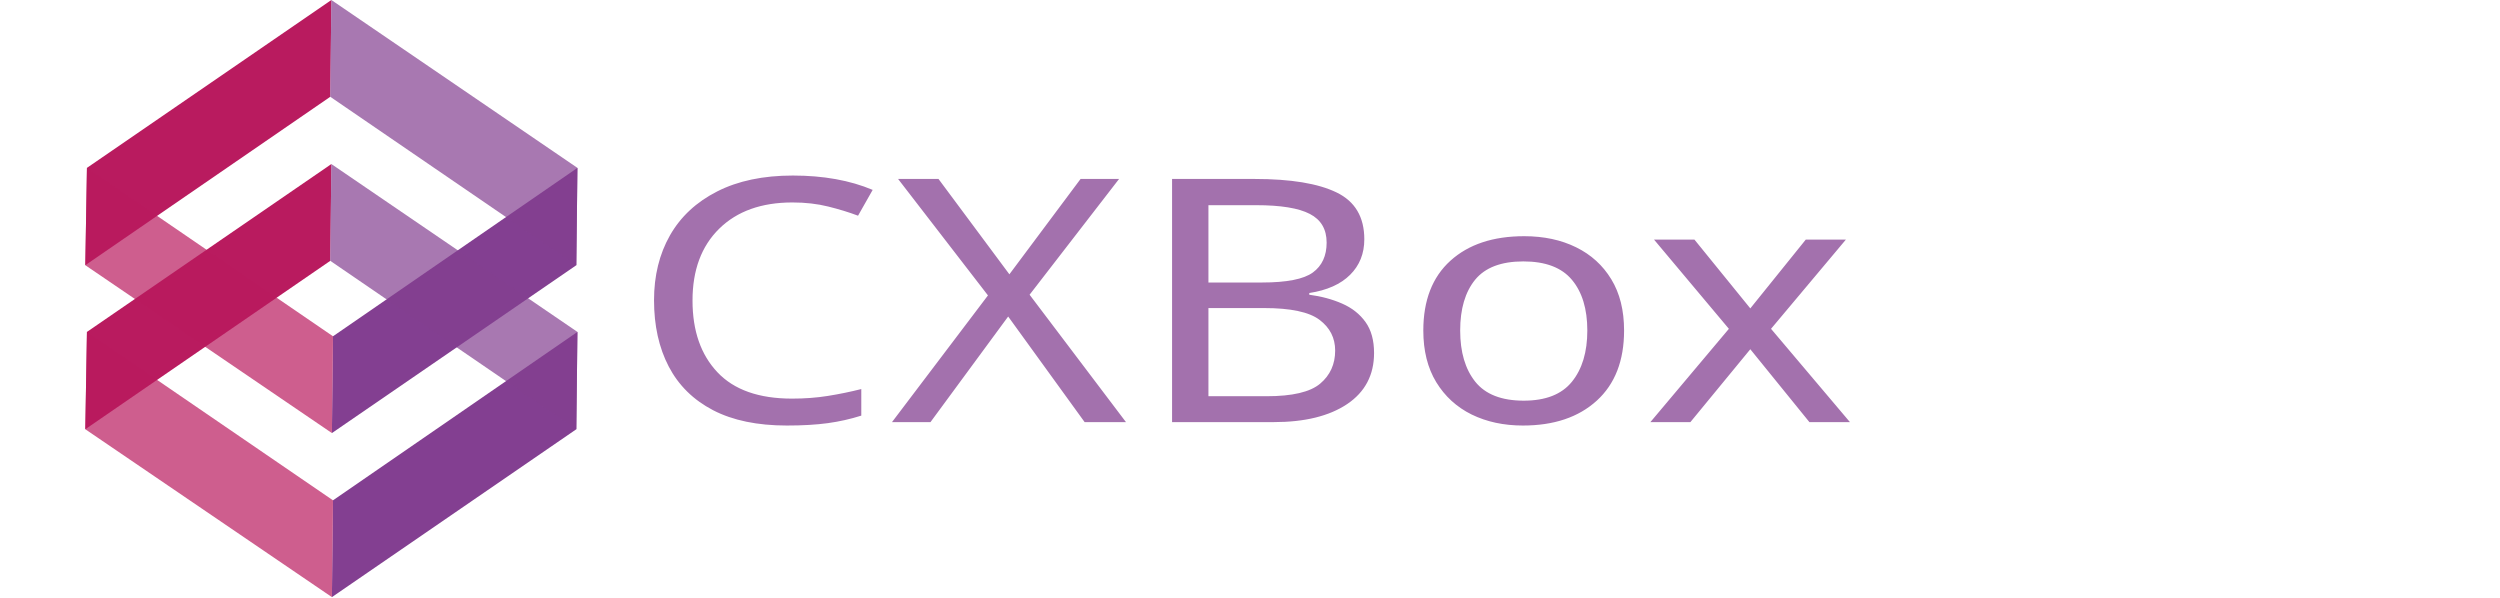
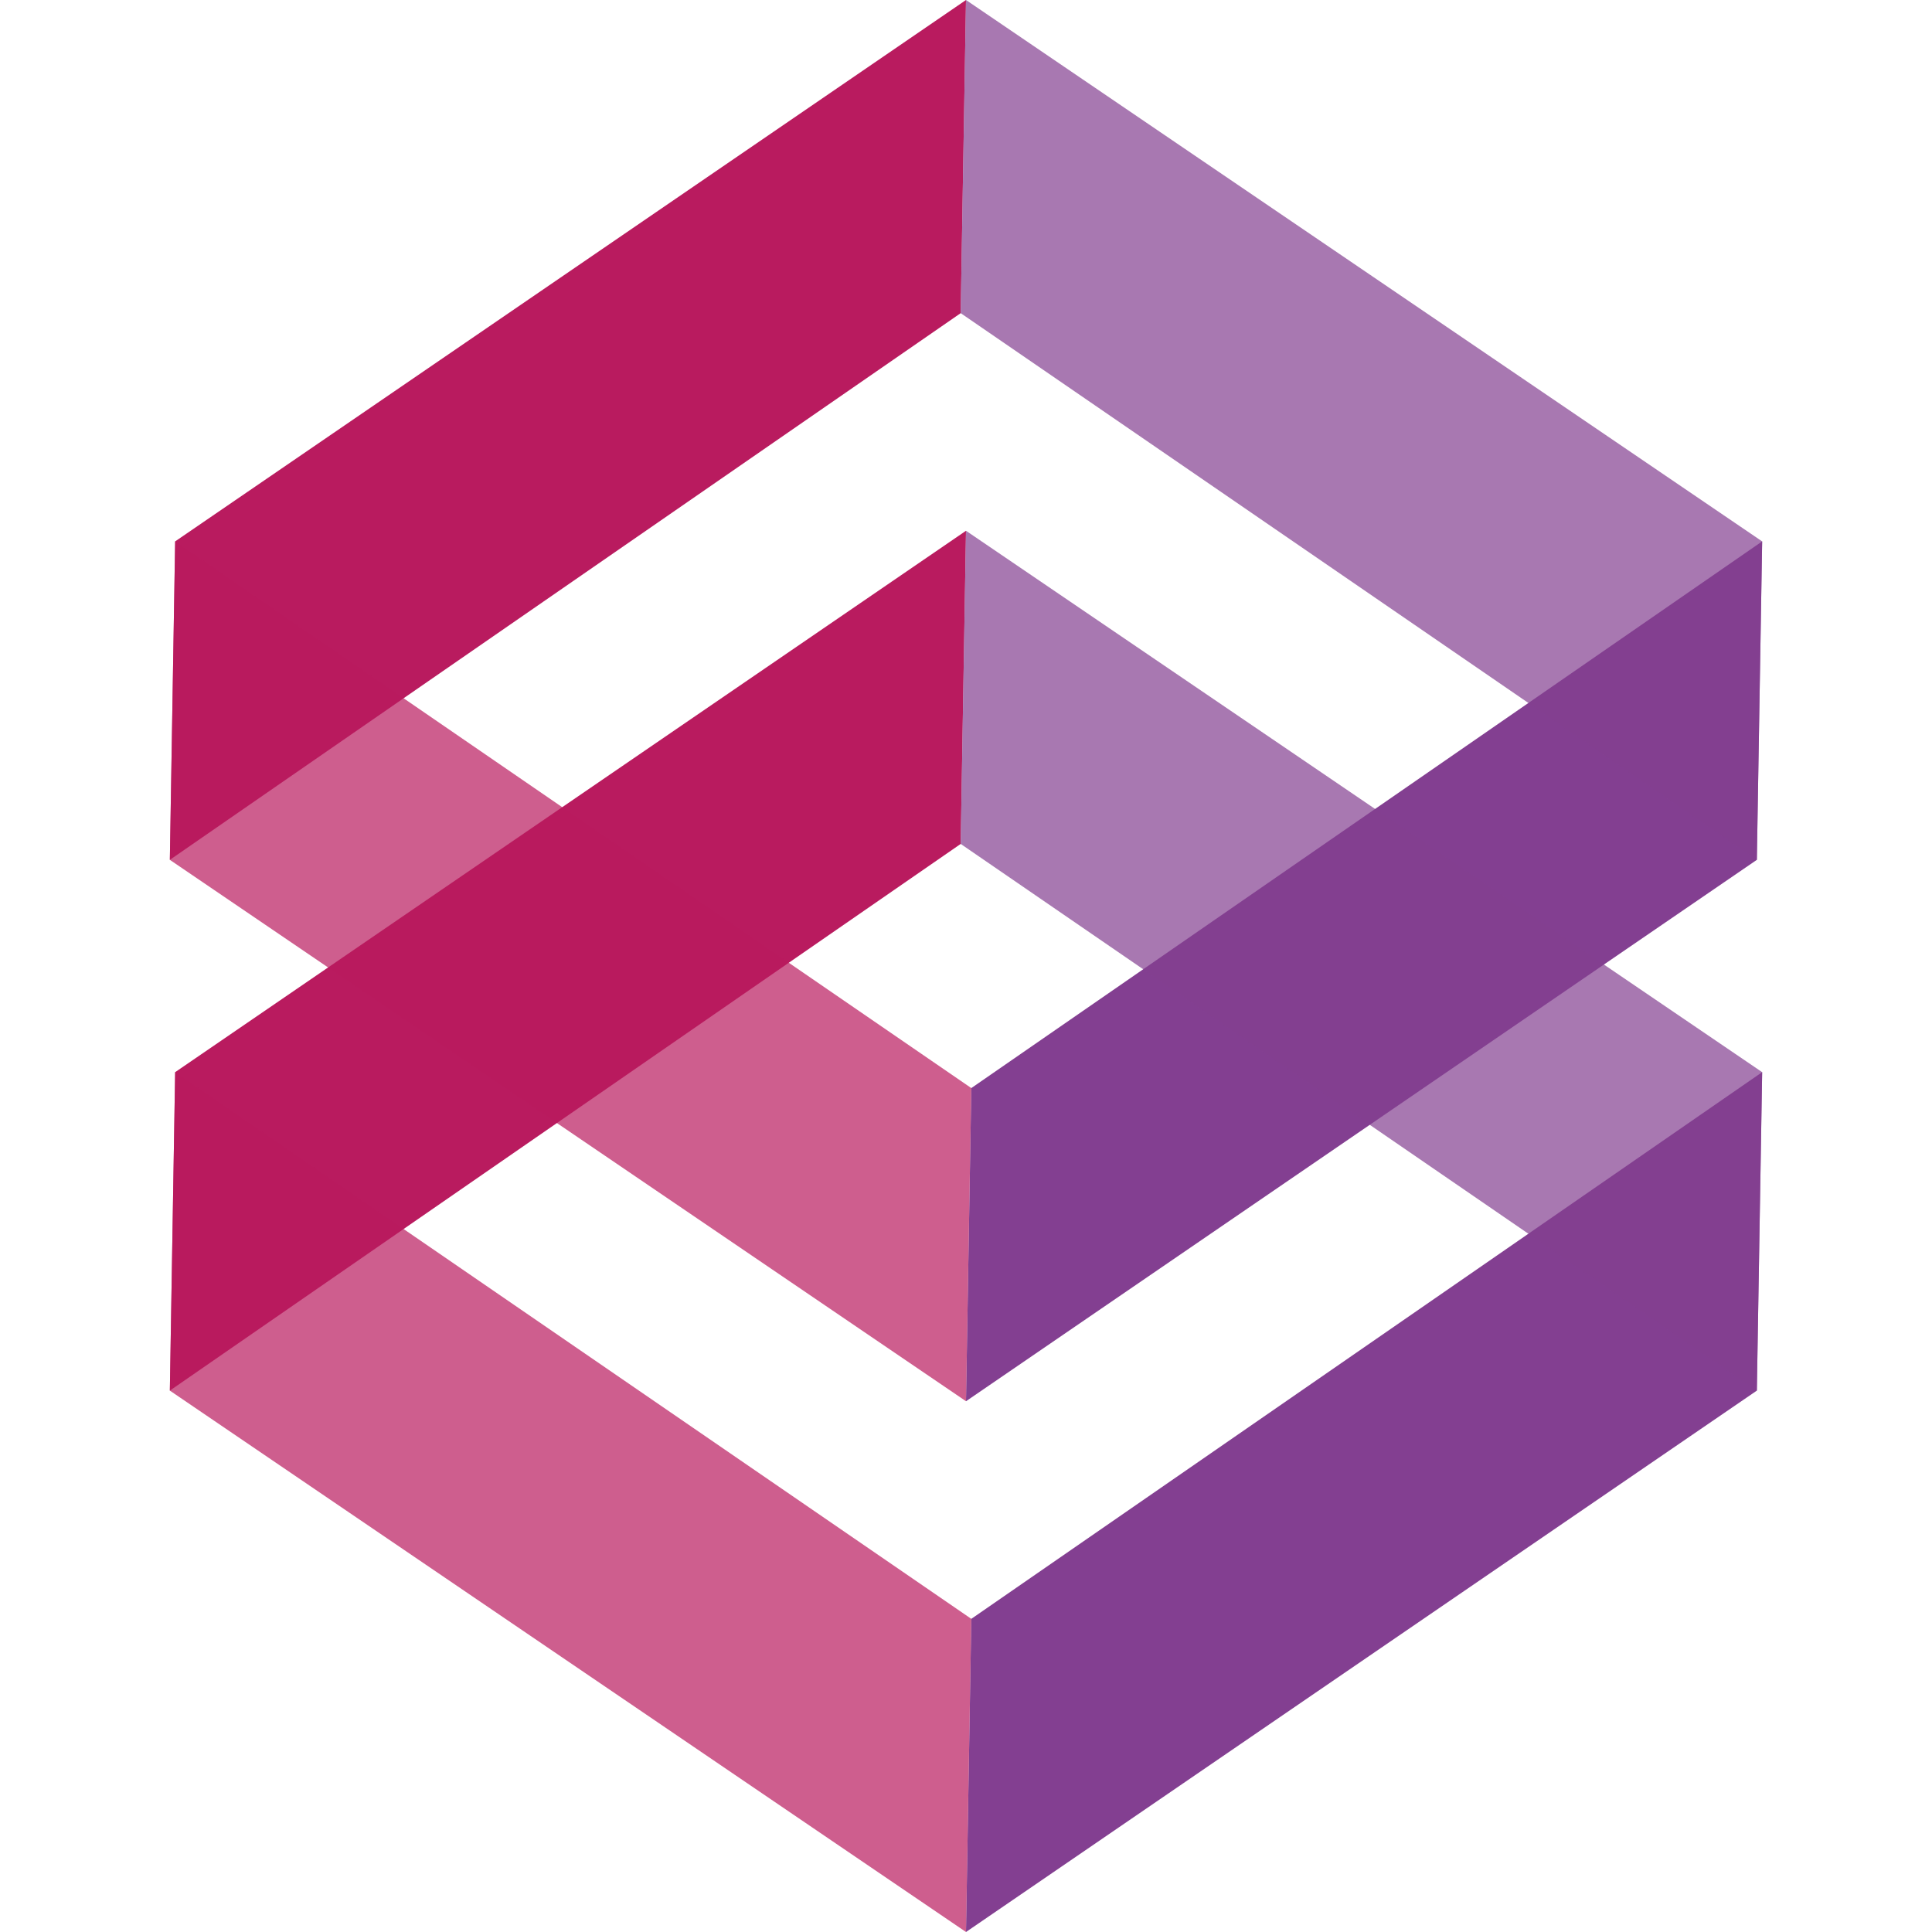
- <svg xmlns="http://www.w3.org/2000/svg" version="1.1" id="svg_null" x="0px" y="0px" viewBox="0 0 457.2 109.2" style="enable-background:new 0 0 457.2 109.2;" xml:space="preserve">
+ <svg xmlns="http://www.w3.org/2000/svg" width="35" height="35" version="1.1" id="svg_null" x="0px" y="0px" viewBox="0 0 30 36.4" style="enable-background:new 0 0 30 36.4;" xml:space="preserve">
  <style type="text/css">
	.st0{fill-rule:evenodd;clip-rule:evenodd;fill:#B91B5F;}
	.st1{fill-rule:evenodd;clip-rule:evenodd;fill:#833F91;}
	.st2{fill-rule:evenodd;clip-rule:evenodd;fill:#B91B5F;fill-opacity:0.7;}
	.st3{fill-rule:evenodd;clip-rule:evenodd;fill:#833F91;fill-opacity:0.7;}
- 	.st4{opacity:0.74;}
- 	.st5{fill:#833F91;}
- 	.st6{font-family:'Stencil';}
- 	.st7{font-size:62.28px;}
- 	.st8{letter-spacing:0.8;}
</style>
-   <polygon id="shape.accent" class="st0" points="15.9,30.7 15.6,48.5 60.4,17.7 60.6,0 " />
-   <polygon id="shape.accent_00000058578984455717482740000015101694037092719795_" class="st0" points="15.9,60.7 15.6,78.5  60.4,47.7 60.6,30 " />
-   <polygon id="shape.accent_00000139262130389259181420000006150764052966818951_" class="st1" points="60.9,91.5 60.7,109.2  105.4,78.5 105.6,60.7 " />
-   <polygon id="shape.accent_00000073695251714854917550000004159081223196434616_" class="st1" points="60.9,61.5 60.7,79.2  105.4,48.5 105.6,30.7 " />
-   <polygon id="shape.accent_00000138535245964607515310000008821431943310832052_" class="st2" points="15.6,48.5 60.7,79.2  60.9,61.5 15.9,30.7 " />
-   <polygon id="shape.accent_00000023250367431736682870000011202246663436641207_" class="st3" points="60.4,17.7 105.4,48.5  105.6,30.7 60.6,0 " />
-   <polygon id="shape.accent_00000039835503199161906630000017184438060199979933_" class="st3" points="60.4,47.7 105.4,78.5  105.6,60.7 60.6,30 " />
-   <polygon id="shape.accent_00000005944962738607481630000018012638429138346163_" class="st2" points="15.6,78.5 60.7,109.2  60.9,91.5 15.9,60.7 " />
-   <g class="st4">
-     <text transform="matrix(1.1886 0 0 1 115.0958 77.1963)" class="st5 st6 st7 st8">CXBox</text>
-   </g>
+   <polygon id="shape.accent" class="st0" points="0.1,10.2 0,16.2 14.9,5.9 15,0 " />
+   <polygon id="shape.accent_00000058578984455717482740000015101694037092719795_" class="st0" points="0.1,20.2 0,26.2 14.9,15.9   15,10 " />
+   <polygon id="shape.accent_00000139262130389259181420000006150764052966818951_" class="st1" points="15.1,30.5 15,36.4 29.9,26.2   30,20.2 " />
+   <polygon id="shape.accent_00000073695251714854917550000004159081223196434616_" class="st1" points="15.1,20.5 15,26.4 29.9,16.2   30,10.2 " />
+   <polygon id="shape.accent_00000138535245964607515310000008821431943310832052_" class="st2" points="0,16.2 15,26.4 15.1,20.5   0.1,10.2 " />
+   <polygon id="shape.accent_00000023250367431736682870000011202246663436641207_" class="st3" points="14.9,5.9 29.9,16.2 30,10.2   15,0 " />
+   <polygon id="shape.accent_00000039835503199161906630000017184438060199979933_" class="st3" points="14.9,15.9 29.9,26.2 30,20.2   15,10 " />
+   <polygon id="shape.accent_00000005944962738607481630000018012638429138346163_" class="st2" points="0,26.2 15,36.4 15.1,30.5   0.1,20.2 " />
</svg>
